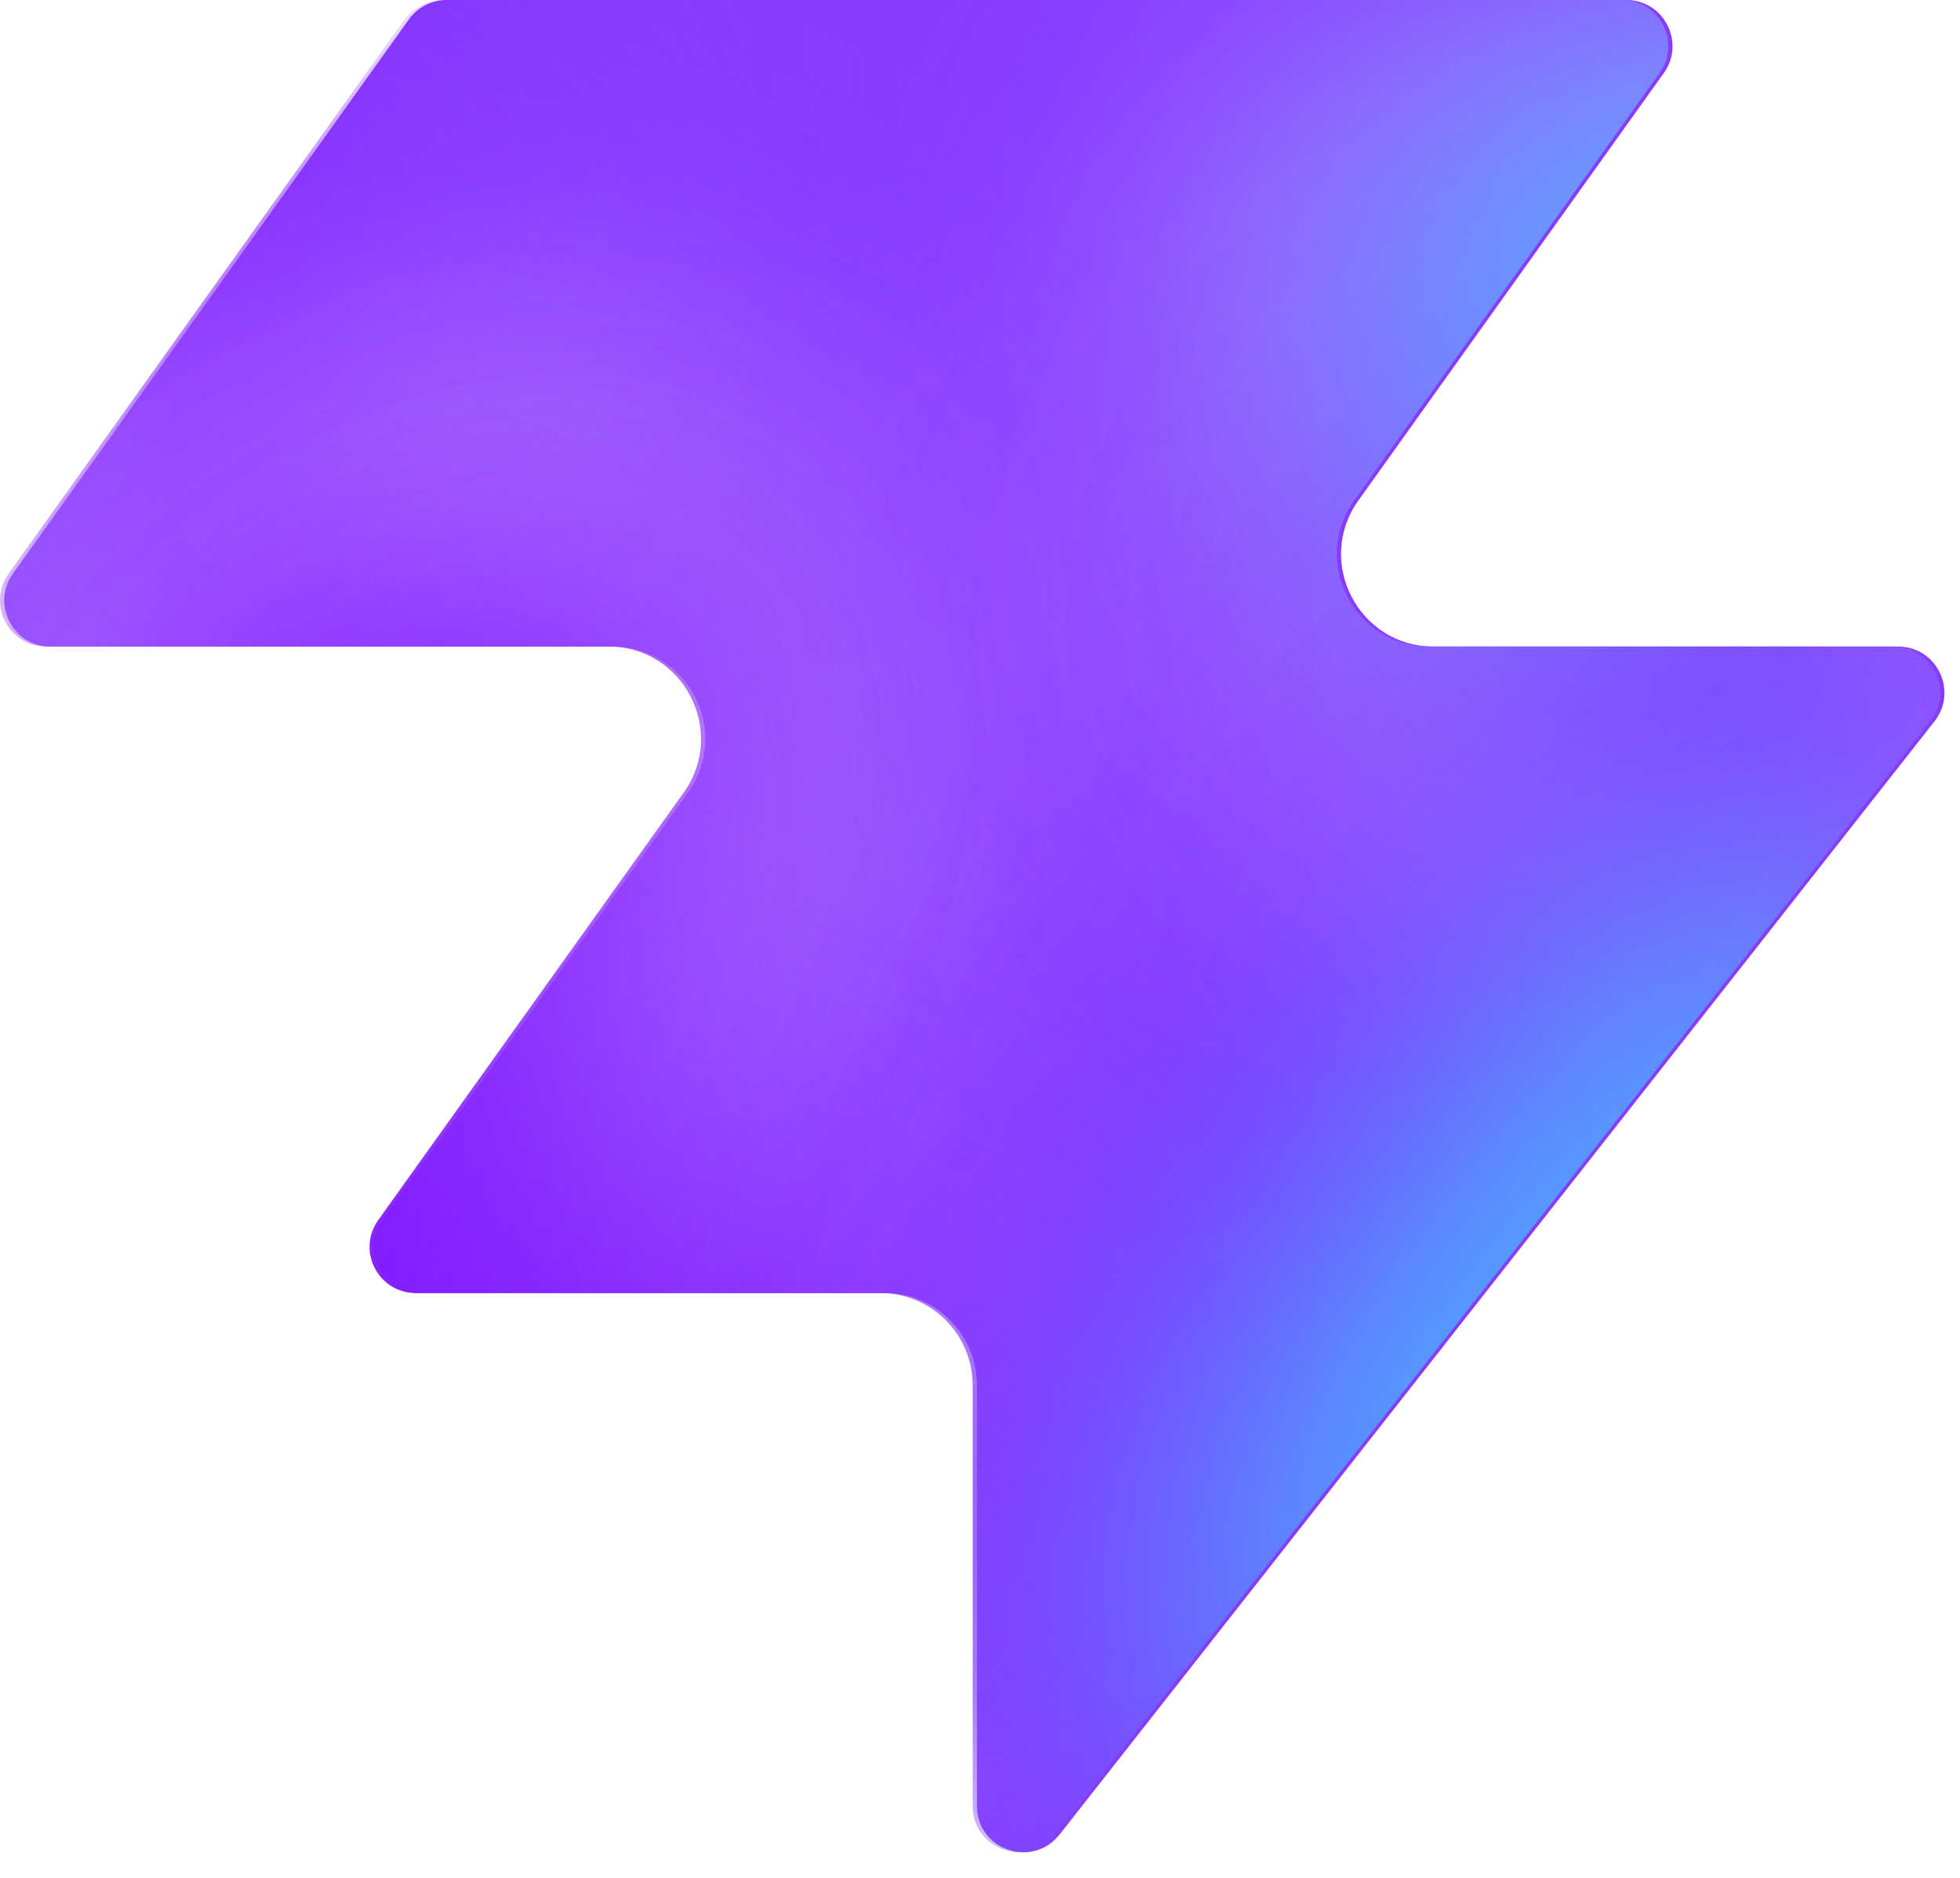
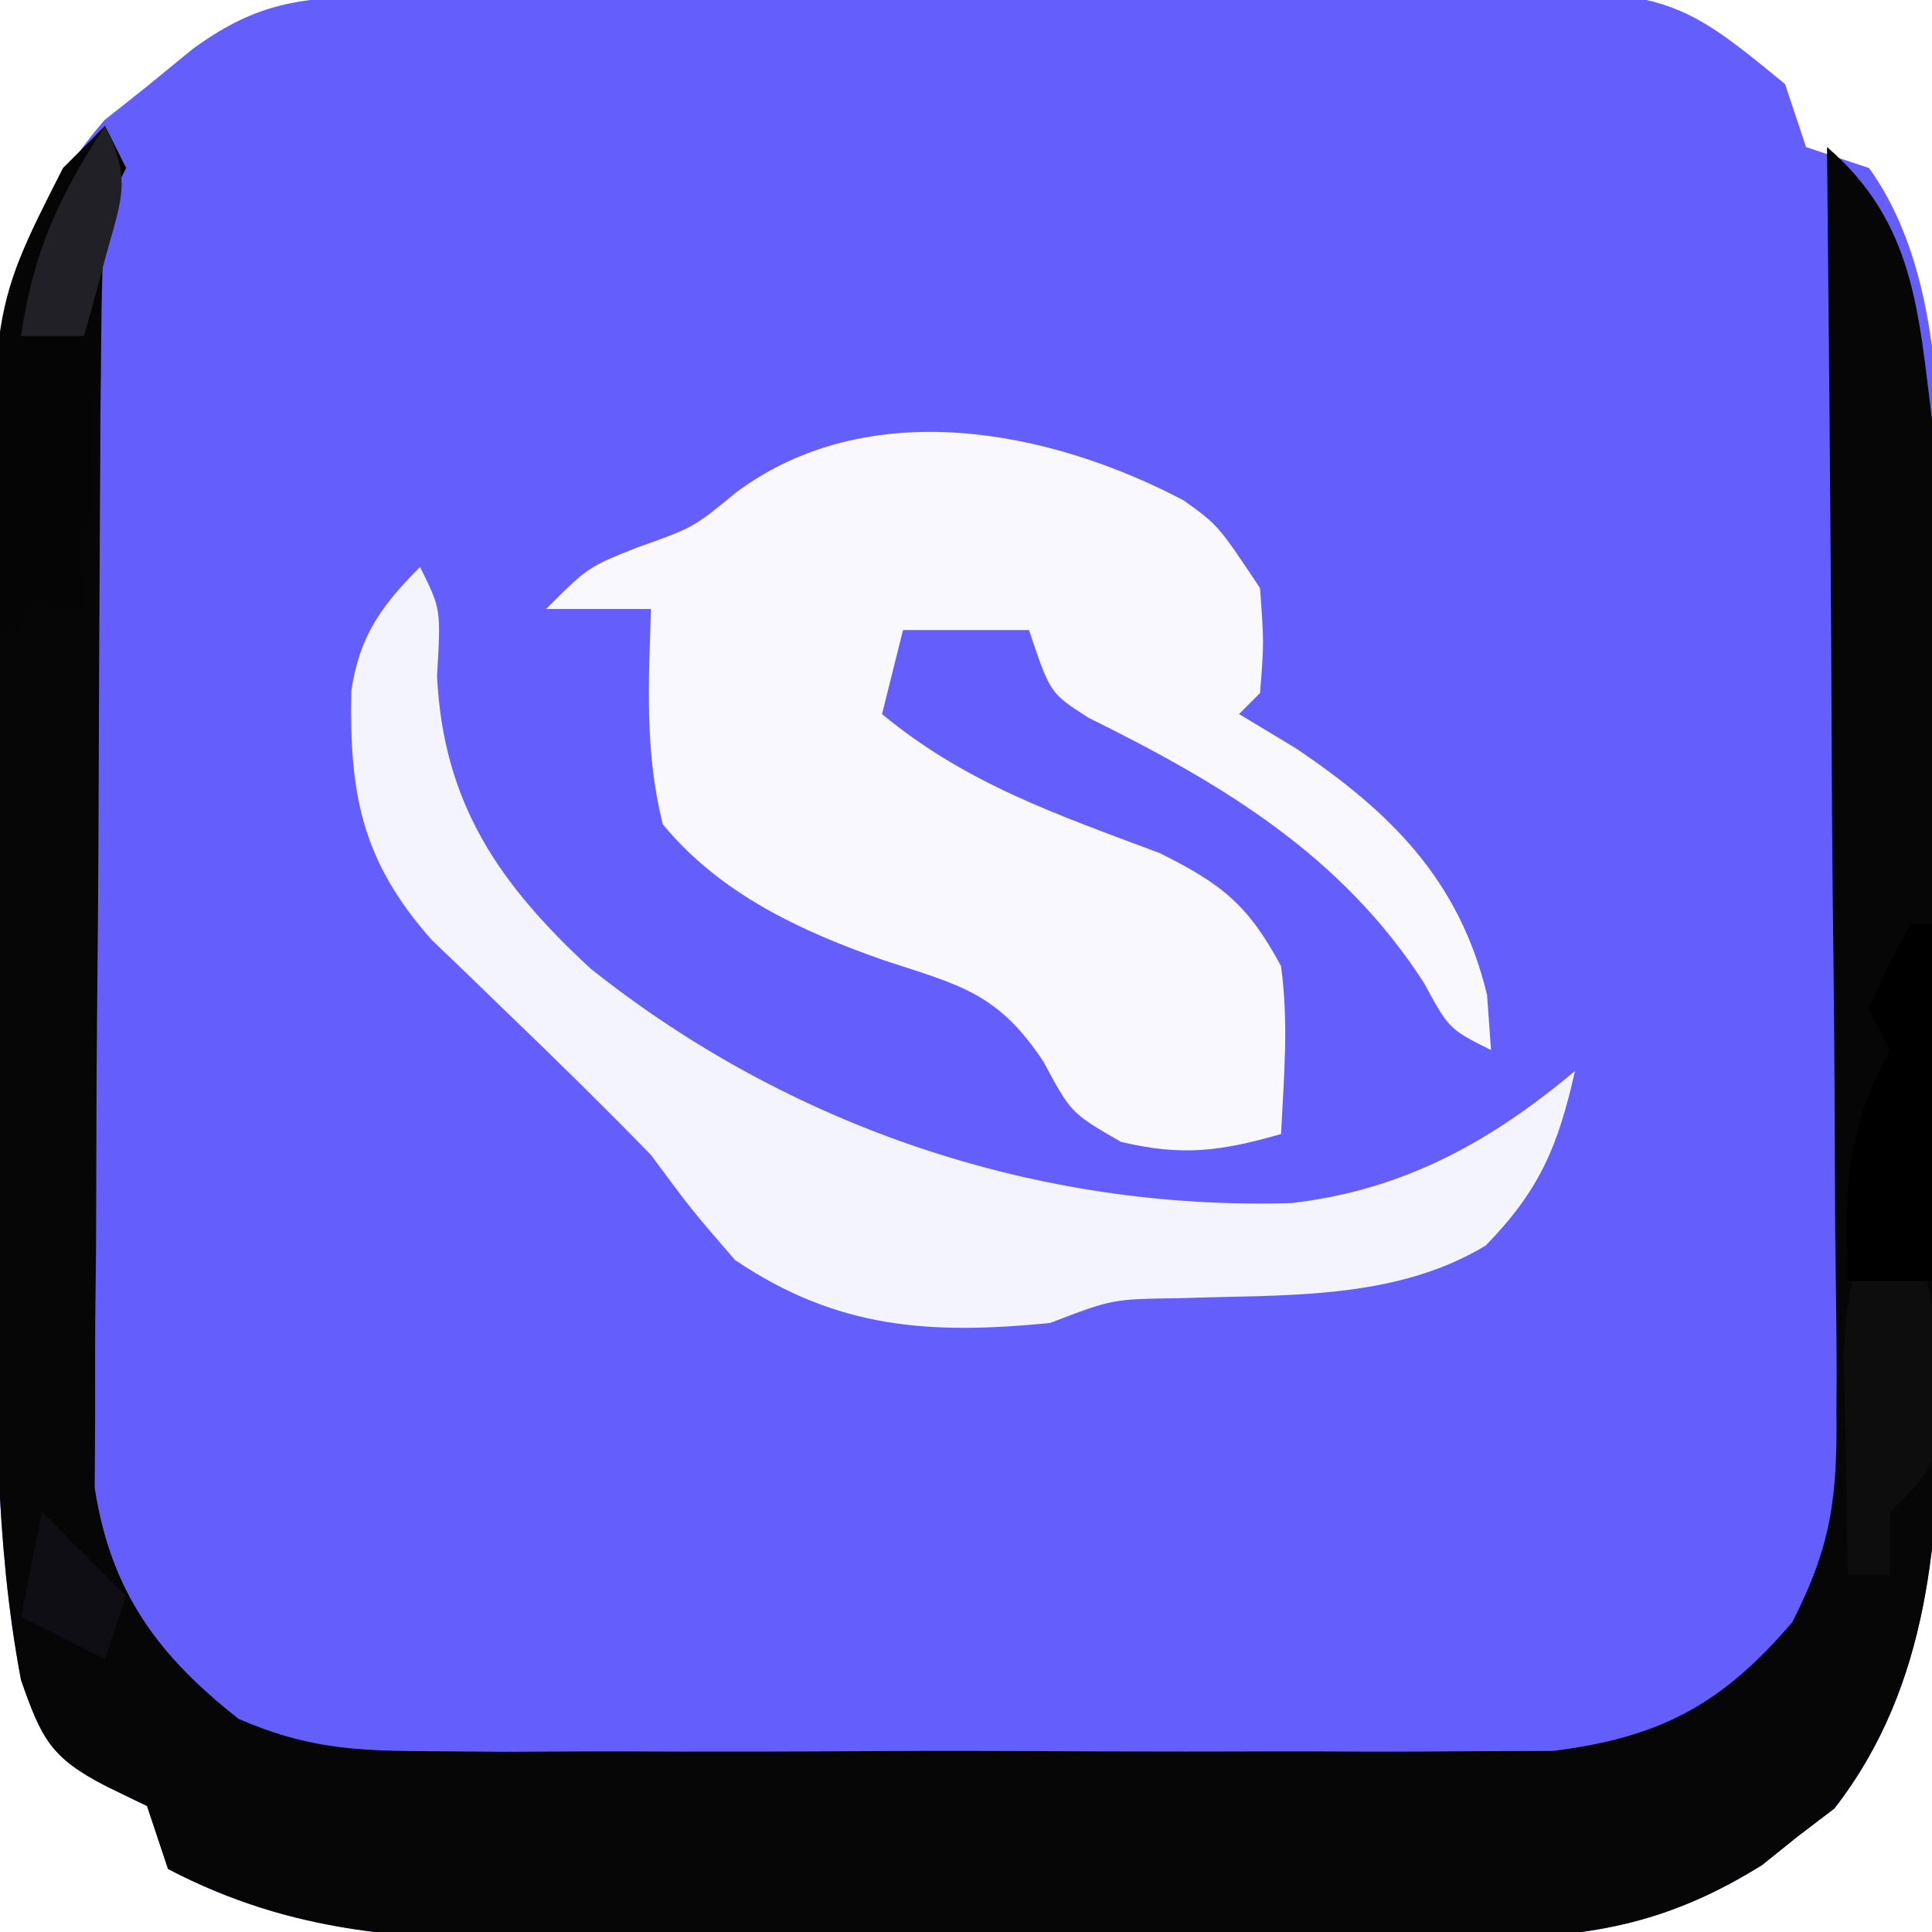
- <svg xmlns="http://www.w3.org/2000/svg" width="48" height="46" fill="none" viewBox="0 0 48 46">
-   <path fill="#863bff" d="M25.946 44.938c-.664.845-2.021.375-2.021-.698V33.937a2.26 2.26 0 0 0-2.262-2.262H10.287c-.92 0-1.456-1.04-.92-1.788l7.48-10.471c1.07-1.497 0-3.578-1.842-3.578H1.237c-.92 0-1.456-1.04-.92-1.788L10.013.474c.214-.297.556-.474.92-.474h28.894c.92 0 1.456 1.04.92 1.788l-7.48 10.471c-1.07 1.498 0 3.579 1.842 3.579h11.377c.943 0 1.473 1.088.89 1.83L25.947 44.94z" style="fill:#863bff;fill:color(display-p3 .525 .23 1);fill-opacity:1" />
-   <mask id="a" width="48" height="46" x="0" y="0" maskUnits="userSpaceOnUse" style="mask-type:alpha">
-     <path fill="#000" d="M25.842 44.938c-.664.844-2.021.375-2.021-.698V33.937a2.26 2.26 0 0 0-2.262-2.262H10.183c-.92 0-1.456-1.04-.92-1.788l7.48-10.471c1.07-1.498 0-3.579-1.842-3.579H1.133c-.92 0-1.456-1.04-.92-1.787L9.91.473c.214-.297.556-.474.92-.474h28.894c.92 0 1.456 1.04.92 1.788l-7.48 10.471c-1.07 1.498 0 3.578 1.842 3.578h11.377c.943 0 1.473 1.088.89 1.832L25.843 44.94z" style="fill:#000;fill-opacity:1" />
-   </mask>
-   <g mask="url(#a)">
-     <g filter="url(#b)">
-       <ellipse cx="5.508" cy="14.704" fill="#ede6ff" rx="5.508" ry="14.704" style="fill:#ede6ff;fill:color(display-p3 .927 .903 1);fill-opacity:1" transform="matrix(.00324 1 1 -.00324 -4.47 31.516)" />
-     </g>
-     <g filter="url(#c)">
-       <ellipse cx="10.399" cy="29.851" fill="#ede6ff" rx="10.399" ry="29.851" style="fill:#ede6ff;fill:color(display-p3 .927 .903 1);fill-opacity:1" transform="matrix(.00324 1 1 -.00324 -39.328 7.883)" />
-     </g>
-     <g filter="url(#d)">
-       <ellipse cx="5.508" cy="30.487" fill="#7e14ff" rx="5.508" ry="30.487" style="fill:#7e14ff;fill:color(display-p3 .492 .077 1);fill-opacity:1" transform="rotate(89.814 -25.913 -14.639)scale(1 -1)" />
-     </g>
-     <g filter="url(#e)">
-       <ellipse cx="5.508" cy="30.599" fill="#7e14ff" rx="5.508" ry="30.599" style="fill:#7e14ff;fill:color(display-p3 .492 .077 1);fill-opacity:1" transform="rotate(89.814 -32.644 -3.334)scale(1 -1)" />
-     </g>
-     <g filter="url(#f)">
-       <ellipse cx="5.508" cy="30.599" fill="#7e14ff" rx="5.508" ry="30.599" style="fill:#7e14ff;fill:color(display-p3 .492 .077 1);fill-opacity:1" transform="matrix(.00324 1 1 -.00324 -34.34 30.47)" />
-     </g>
-     <g filter="url(#g)">
-       <ellipse cx="14.072" cy="22.078" fill="#ede6ff" rx="14.072" ry="22.078" style="fill:#ede6ff;fill:color(display-p3 .927 .903 1);fill-opacity:1" transform="rotate(93.35 24.506 48.493)scale(-1 1)" />
-     </g>
-     <g filter="url(#h)">
-       <ellipse cx="3.47" cy="21.501" fill="#7e14ff" rx="3.47" ry="21.501" style="fill:#7e14ff;fill:color(display-p3 .492 .077 1);fill-opacity:1" transform="rotate(89.009 28.708 47.59)scale(-1 1)" />
-     </g>
-     <g filter="url(#i)">
-       <ellipse cx="3.47" cy="21.501" fill="#7e14ff" rx="3.47" ry="21.501" style="fill:#7e14ff;fill:color(display-p3 .492 .077 1);fill-opacity:1" transform="rotate(89.009 28.708 47.59)scale(-1 1)" />
-     </g>
-     <g filter="url(#j)">
-       <ellipse cx=".387" cy="8.972" fill="#7e14ff" rx="4.407" ry="29.108" style="fill:#7e14ff;fill:color(display-p3 .492 .077 1);fill-opacity:1" transform="rotate(39.51 .387 8.972)" />
-     </g>
-     <g filter="url(#k)">
-       <ellipse cx="47.523" cy="-6.092" fill="#7e14ff" rx="4.407" ry="29.108" style="fill:#7e14ff;fill:color(display-p3 .492 .077 1);fill-opacity:1" transform="rotate(37.892 47.523 -6.092)" />
-     </g>
-     <g filter="url(#l)">
-       <ellipse cx="41.412" cy="6.333" fill="#47bfff" rx="5.971" ry="9.665" style="fill:#47bfff;fill:color(display-p3 .28 .748 1);fill-opacity:1" transform="rotate(37.892 41.412 6.333)" />
-     </g>
-     <g filter="url(#m)">
-       <ellipse cx="-1.879" cy="38.332" fill="#7e14ff" rx="4.407" ry="29.108" style="fill:#7e14ff;fill:color(display-p3 .492 .077 1);fill-opacity:1" transform="rotate(37.892 -1.88 38.332)" />
-     </g>
-     <g filter="url(#n)">
-       <ellipse cx="-1.879" cy="38.332" fill="#7e14ff" rx="4.407" ry="29.108" style="fill:#7e14ff;fill:color(display-p3 .492 .077 1);fill-opacity:1" transform="rotate(37.892 -1.88 38.332)" />
-     </g>
-     <g filter="url(#o)">
-       <ellipse cx="35.651" cy="29.907" fill="#7e14ff" rx="4.407" ry="29.108" style="fill:#7e14ff;fill:color(display-p3 .492 .077 1);fill-opacity:1" transform="rotate(37.892 35.651 29.907)" />
-     </g>
-     <g filter="url(#p)">
-       <ellipse cx="38.418" cy="32.4" fill="#47bfff" rx="5.971" ry="15.297" style="fill:#47bfff;fill:color(display-p3 .28 .748 1);fill-opacity:1" transform="rotate(37.892 38.418 32.4)" />
-     </g>
-   </g>
-   <defs>
-     <filter id="b" width="60.045" height="41.654" x="-19.77" y="16.149" color-interpolation-filters="sRGB" filterUnits="userSpaceOnUse">
-       <feFlood flood-opacity="0" result="BackgroundImageFix" />
-       <feBlend in="SourceGraphic" in2="BackgroundImageFix" result="shape" />
-       <feGaussianBlur result="effect1_foregroundBlur_2002_17158" stdDeviation="7.659" />
-     </filter>
-     <filter id="c" width="90.34" height="51.437" x="-54.613" y="-7.533" color-interpolation-filters="sRGB" filterUnits="userSpaceOnUse">
-       <feFlood flood-opacity="0" result="BackgroundImageFix" />
-       <feBlend in="SourceGraphic" in2="BackgroundImageFix" result="shape" />
-       <feGaussianBlur result="effect1_foregroundBlur_2002_17158" stdDeviation="7.659" />
-     </filter>
-     <filter id="d" width="79.355" height="29.4" x="-49.64" y="2.03" color-interpolation-filters="sRGB" filterUnits="userSpaceOnUse">
-       <feFlood flood-opacity="0" result="BackgroundImageFix" />
-       <feBlend in="SourceGraphic" in2="BackgroundImageFix" result="shape" />
-       <feGaussianBlur result="effect1_foregroundBlur_2002_17158" stdDeviation="4.596" />
-     </filter>
-     <filter id="e" width="79.579" height="29.4" x="-45.045" y="20.029" color-interpolation-filters="sRGB" filterUnits="userSpaceOnUse">
-       <feFlood flood-opacity="0" result="BackgroundImageFix" />
-       <feBlend in="SourceGraphic" in2="BackgroundImageFix" result="shape" />
-       <feGaussianBlur result="effect1_foregroundBlur_2002_17158" stdDeviation="4.596" />
-     </filter>
-     <filter id="f" width="79.579" height="29.4" x="-43.513" y="21.178" color-interpolation-filters="sRGB" filterUnits="userSpaceOnUse">
-       <feFlood flood-opacity="0" result="BackgroundImageFix" />
-       <feBlend in="SourceGraphic" in2="BackgroundImageFix" result="shape" />
-       <feGaussianBlur result="effect1_foregroundBlur_2002_17158" stdDeviation="4.596" />
-     </filter>
-     <filter id="g" width="74.749" height="58.852" x="15.756" y="-17.901" color-interpolation-filters="sRGB" filterUnits="userSpaceOnUse">
-       <feFlood flood-opacity="0" result="BackgroundImageFix" />
-       <feBlend in="SourceGraphic" in2="BackgroundImageFix" result="shape" />
-       <feGaussianBlur result="effect1_foregroundBlur_2002_17158" stdDeviation="7.659" />
-     </filter>
-     <filter id="h" width="61.377" height="25.362" x="23.548" y="2.284" color-interpolation-filters="sRGB" filterUnits="userSpaceOnUse">
-       <feFlood flood-opacity="0" result="BackgroundImageFix" />
-       <feBlend in="SourceGraphic" in2="BackgroundImageFix" result="shape" />
-       <feGaussianBlur result="effect1_foregroundBlur_2002_17158" stdDeviation="4.596" />
-     </filter>
-     <filter id="i" width="61.377" height="25.362" x="23.548" y="2.284" color-interpolation-filters="sRGB" filterUnits="userSpaceOnUse">
-       <feFlood flood-opacity="0" result="BackgroundImageFix" />
-       <feBlend in="SourceGraphic" in2="BackgroundImageFix" result="shape" />
-       <feGaussianBlur result="effect1_foregroundBlur_2002_17158" stdDeviation="4.596" />
-     </filter>
-     <filter id="j" width="56.045" height="63.649" x="-27.636" y="-22.853" color-interpolation-filters="sRGB" filterUnits="userSpaceOnUse">
-       <feFlood flood-opacity="0" result="BackgroundImageFix" />
-       <feBlend in="SourceGraphic" in2="BackgroundImageFix" result="shape" />
-       <feGaussianBlur result="effect1_foregroundBlur_2002_17158" stdDeviation="4.596" />
-     </filter>
-     <filter id="k" width="54.814" height="64.646" x="20.116" y="-38.415" color-interpolation-filters="sRGB" filterUnits="userSpaceOnUse">
-       <feFlood flood-opacity="0" result="BackgroundImageFix" />
-       <feBlend in="SourceGraphic" in2="BackgroundImageFix" result="shape" />
-       <feGaussianBlur result="effect1_foregroundBlur_2002_17158" stdDeviation="4.596" />
-     </filter>
-     <filter id="l" width="33.541" height="35.313" x="24.641" y="-11.323" color-interpolation-filters="sRGB" filterUnits="userSpaceOnUse">
-       <feFlood flood-opacity="0" result="BackgroundImageFix" />
-       <feBlend in="SourceGraphic" in2="BackgroundImageFix" result="shape" />
-       <feGaussianBlur result="effect1_foregroundBlur_2002_17158" stdDeviation="4.596" />
-     </filter>
-     <filter id="m" width="54.814" height="64.646" x="-29.286" y="6.009" color-interpolation-filters="sRGB" filterUnits="userSpaceOnUse">
-       <feFlood flood-opacity="0" result="BackgroundImageFix" />
-       <feBlend in="SourceGraphic" in2="BackgroundImageFix" result="shape" />
-       <feGaussianBlur result="effect1_foregroundBlur_2002_17158" stdDeviation="4.596" />
-     </filter>
-     <filter id="n" width="54.814" height="64.646" x="-29.286" y="6.009" color-interpolation-filters="sRGB" filterUnits="userSpaceOnUse">
-       <feFlood flood-opacity="0" result="BackgroundImageFix" />
-       <feBlend in="SourceGraphic" in2="BackgroundImageFix" result="shape" />
-       <feGaussianBlur result="effect1_foregroundBlur_2002_17158" stdDeviation="4.596" />
-     </filter>
-     <filter id="o" width="54.814" height="64.646" x="8.244" y="-2.416" color-interpolation-filters="sRGB" filterUnits="userSpaceOnUse">
-       <feFlood flood-opacity="0" result="BackgroundImageFix" />
-       <feBlend in="SourceGraphic" in2="BackgroundImageFix" result="shape" />
-       <feGaussianBlur result="effect1_foregroundBlur_2002_17158" stdDeviation="4.596" />
-     </filter>
-     <filter id="p" width="39.409" height="43.623" x="18.713" y="10.588" color-interpolation-filters="sRGB" filterUnits="userSpaceOnUse">
-       <feFlood flood-opacity="0" result="BackgroundImageFix" />
-       <feBlend in="SourceGraphic" in2="BackgroundImageFix" result="shape" />
-       <feGaussianBlur result="effect1_foregroundBlur_2002_17158" stdDeviation="4.596" />
-     </filter>
-   </defs>
+ <svg xmlns="http://www.w3.org/2000/svg" version="1.1" width="92" height="92">
+   <path d="M0 0 C1.28 -0.01 2.56 -0.03 3.87 -0.04 C5.28 -0.05 6.68 -0.05 8.09 -0.06 C9.15 -0.07 9.15 -0.07 10.23 -0.07 C13.97 -0.09 17.71 -0.11 21.45 -0.12 C25.31 -0.13 29.17 -0.16 33.02 -0.2 C35.99 -0.23 38.97 -0.24 41.94 -0.24 C43.36 -0.25 44.78 -0.26 46.2 -0.28 C60.27 -0.45 60.27 -0.45 65.92 4.18 C66.41 5.66 66.41 5.66 66.92 7.18 C67.91 7.51 68.9 7.84 69.92 8.18 C74.48 14.51 73.09 25.28 73.12 32.67 C73.13 33.86 73.13 35.05 73.14 36.27 C73.15 38.78 73.15 41.28 73.16 43.78 C73.17 47.6 73.2 51.41 73.23 55.23 C73.24 57.67 73.24 60.11 73.25 62.55 C73.26 63.68 73.27 64.81 73.28 65.98 C73.26 73.22 72.87 80.38 68.27 86.3 C67.41 86.95 67.41 86.95 66.54 87.61 C65.98 88.07 65.41 88.52 64.83 88.99 C60.55 91.65 56.9 92.43 51.88 92.45 C50.68 92.46 49.49 92.47 48.26 92.48 C46.97 92.48 45.69 92.48 44.37 92.48 C43.03 92.48 41.68 92.49 40.34 92.49 C37.53 92.5 34.73 92.5 31.92 92.49 C28.34 92.49 24.76 92.5 21.18 92.53 C18.41 92.54 15.63 92.54 12.86 92.54 C10.91 92.54 8.95 92.55 7 92.57 C0.31 92.53 -5.1 92.3 -11.08 89.18 C-11.41 88.19 -11.74 87.2 -12.08 86.18 C-13.04 85.71 -13.04 85.71 -14.02 85.24 C-16.67 83.88 -17.1 82.97 -18.08 80.18 C-19.33 73.58 -19.26 67 -19.29 60.31 C-19.29 59.07 -19.3 57.83 -19.3 56.56 C-19.31 53.95 -19.32 51.34 -19.32 48.74 C-19.33 44.76 -19.36 40.78 -19.4 36.8 C-19.4 34.26 -19.41 31.72 -19.41 29.18 C-19.42 28 -19.44 26.81 -19.45 25.59 C-19.43 18.21 -19.16 11.73 -14.11 5.9 C-13.42 5.35 -12.73 4.8 -12.02 4.24 C-11.33 3.67 -10.64 3.11 -9.92 2.52 C-6.5 0.01 -4.23 0.04 0 0 Z " fill="#645EFC" transform="translate(19.08276,-0.177002)" />
+   <path d="M0 0 C0.33 0.66 0.66 1.32 1 2 C0.67 2.66 0.34 3.32 0 4 C-0.11 6 -0.16 8 -0.18 10.01 C-0.19 11.27 -0.2 12.53 -0.22 13.83 C-0.22 15.22 -0.23 16.6 -0.24 17.98 C-0.24 18.68 -0.25 19.38 -0.25 20.1 C-0.27 23.79 -0.29 27.48 -0.3 31.17 C-0.31 34.97 -0.34 38.77 -0.38 42.58 C-0.41 45.51 -0.41 48.44 -0.42 51.37 C-0.42 52.77 -0.43 54.17 -0.45 55.57 C-0.48 57.54 -0.47 59.51 -0.47 61.48 C-0.48 63.15 -0.48 63.15 -0.49 64.86 C0.28 69.78 2.48 72.8 6.36 75.85 C9.51 77.22 11.82 77.38 15.26 77.39 C16.5 77.4 17.74 77.41 19.02 77.42 C20.36 77.41 21.71 77.41 23.06 77.4 C24.45 77.4 25.84 77.4 27.23 77.41 C30.14 77.41 33.05 77.41 35.96 77.39 C39.68 77.37 43.4 77.38 47.12 77.4 C50 77.41 52.87 77.41 55.74 77.4 C57.11 77.4 58.48 77.4 59.85 77.41 C61.77 77.42 63.69 77.4 65.61 77.39 C66.71 77.39 67.8 77.38 68.92 77.38 C74.04 76.75 77 75.17 80.35 71.24 C82.23 67.55 82.49 65.28 82.45 61.17 C82.45 60.51 82.46 59.86 82.46 59.19 C82.45 57.04 82.42 54.9 82.39 52.76 C82.38 51.26 82.38 49.77 82.37 48.28 C82.36 44.36 82.32 40.45 82.27 36.53 C82.23 32.53 82.22 28.53 82.2 24.52 C82.15 16.68 82.08 8.84 82 1 C86.14 4.56 86.35 8.79 87 14 C87.27 18.23 87.3 22.45 87.3 26.69 C87.31 27.88 87.31 29.06 87.31 30.28 C87.32 32.77 87.32 35.27 87.32 37.76 C87.31 41.55 87.34 45.35 87.36 49.15 C87.36 51.58 87.36 54.01 87.36 56.44 C87.37 57.57 87.38 58.69 87.39 59.85 C87.35 67.07 86.93 74.23 82.35 80.12 C81.5 80.77 81.5 80.77 80.62 81.44 C80.06 81.89 79.5 82.34 78.91 82.81 C74.63 85.48 70.98 86.25 65.96 86.27 C64.76 86.28 63.57 86.29 62.34 86.3 C61.05 86.3 59.77 86.3 58.45 86.3 C57.11 86.3 55.77 86.31 54.43 86.31 C51.62 86.32 48.81 86.32 46 86.32 C42.42 86.31 38.84 86.33 35.26 86.35 C32.49 86.36 29.72 86.37 26.95 86.36 C24.99 86.36 23.03 86.38 21.08 86.39 C14.4 86.36 8.99 86.12 3 83 C2.67 82.01 2.34 81.02 2 80 C1.04 79.54 1.04 79.54 0.06 79.06 C-2.59 77.7 -3.02 76.8 -4 74 C-5.25 67.4 -5.18 60.83 -5.2 54.13 C-5.21 52.89 -5.21 51.66 -5.22 50.38 C-5.23 47.77 -5.24 45.17 -5.24 42.56 C-5.25 38.58 -5.28 34.6 -5.31 30.62 C-5.32 28.08 -5.32 25.54 -5.33 23 C-5.34 21.82 -5.35 20.64 -5.37 19.42 C-5.35 12.32 -5.33 5.33 0 0 Z " fill="#060607" transform="translate(5,6)" />
+   <path d="M0 0 C1.63 1.17 1.63 1.17 3.63 4.17 C3.82 6.79 3.82 6.79 3.63 9.17 C3.3 9.5 2.97 9.83 2.63 10.17 C3.52 10.7 4.4 11.24 5.32 11.79 C9.85 14.84 13.12 18.07 14.44 23.54 C14.5 24.41 14.57 25.28 14.63 26.17 C12.63 25.17 12.63 25.17 11.44 22.98 C7.52 16.89 1.84 13.5 -4.55 10.34 C-6.37 9.17 -6.37 9.17 -7.37 6.17 C-9.35 6.17 -11.33 6.17 -13.37 6.17 C-13.7 7.49 -14.03 8.81 -14.37 10.17 C-10.37 13.49 -5.97 14.98 -1.15 16.79 C1.83 18.27 3.06 19.26 4.63 22.17 C5 24.91 4.77 27.39 4.63 30.17 C1.76 30.99 -0.07 31.24 -3 30.54 C-5.37 29.17 -5.37 29.17 -6.68 26.73 C-8.84 23.46 -10.63 23.09 -14.24 21.91 C-18.23 20.52 -22.08 18.73 -24.81 15.42 C-25.67 11.97 -25.49 8.72 -25.37 5.17 C-27.02 5.17 -28.67 5.17 -30.37 5.17 C-28.37 3.17 -28.37 3.17 -26 2.23 C-23.35 1.29 -23.35 1.29 -21.31 -0.39 C-15.02 -5.06 -6.43 -3.39 0 0 Z " fill="#F8F8FE" transform="translate(56.37109,23.83203)" />
+   <path d="M0 0 C1 2 1 2 0.81 5.19 C1.11 11.28 3.78 15.11 8.12 19.12 C17.59 26.67 29.41 30.65 41.49 30.29 C46.78 29.68 50.92 27.42 55 24 C54.19 27.58 53.33 29.66 50.75 32.31 C46.38 34.95 41.11 34.64 36.14 34.82 C32.97 34.86 32.97 34.86 30 36 C24.3 36.56 19.87 36.29 15 33 C12.94 30.62 12.94 30.62 11 28 C8.77 25.71 6.5 23.48 4.2 21.27 C3.57 20.66 2.95 20.06 2.31 19.44 C1.73 18.88 1.15 18.32 0.55 17.75 C-2.78 13.99 -3.37 10.79 -3.27 5.91 C-2.9 3.31 -1.83 1.83 0 0 Z " fill="#F4F4FE" transform="translate(20,27)" />
+   <path d="M0 0 C0.33 0.66 0.66 1.32 1 2 C0.67 2.66 0.34 3.32 0 4 C-0.15 5.45 -0.25 6.9 -0.32 8.35 C-0.36 9.2 -0.4 10.05 -0.44 10.93 C-0.48 11.82 -0.52 12.71 -0.56 13.62 C-0.61 14.52 -0.65 15.42 -0.69 16.34 C-0.8 18.56 -0.9 20.78 -1 23 C-1.66 23 -2.32 23 -3 23 C-3.66 23.66 -4.32 24.32 -5 25 C-5.56 8.99 -5.56 8.99 -2 2 C-1.34 1.34 -0.68 0.68 0 0 Z " fill="#050505" transform="translate(5,6)" />
+   <path d="M0 0 C1.72 2.99 2.27 5.18 2.25 8.62 C2.26 9.4 2.26 10.18 2.27 10.98 C2 13 2 13 0 15 C0 15.99 0 16.98 0 18 C-0.66 18 -1.32 18 -2 18 C-2.05 15.75 -2.09 13.5 -2.12 11.25 C-2.15 10 -2.17 8.74 -2.2 7.45 C-2.02 4.27 -1.69 2.63 0 0 Z " fill="#0D0D0D" transform="translate(90,57)" />
+   <path d="M0 0 C0.33 0 0.66 0 1 0 C1 5.61 1 11.22 1 17 C-0.33 17 -1.67 17 -3 17 C-3.17 12.65 -3.11 9.8 -1 6 C-1.33 5.34 -1.66 4.68 -2 4 C-1.06 1.88 -1.06 1.88 0 0 Z " fill="#000000" transform="translate(91,44)" />
+   <path d="M0 0 C1.27 2.55 0.8 3.43 0.06 6.12 C-0.23 7.21 -0.23 7.21 -0.53 8.32 C-0.68 8.87 -0.84 9.43 -1 10 C-1.99 10 -2.98 10 -4 10 C-3.43 6.04 -2.19 3.33 0 0 Z " fill="#202026" transform="translate(5,6)" />
+   <path d="M0 0 C1.32 1.32 2.64 2.64 4 4 C3.67 4.99 3.34 5.98 3 7 C1.68 6.34 0.36 5.68 -1 5 C-0.67 3.35 -0.34 1.7 0 0 Z " fill="#0E0E14" transform="translate(2,72)" />
</svg>
